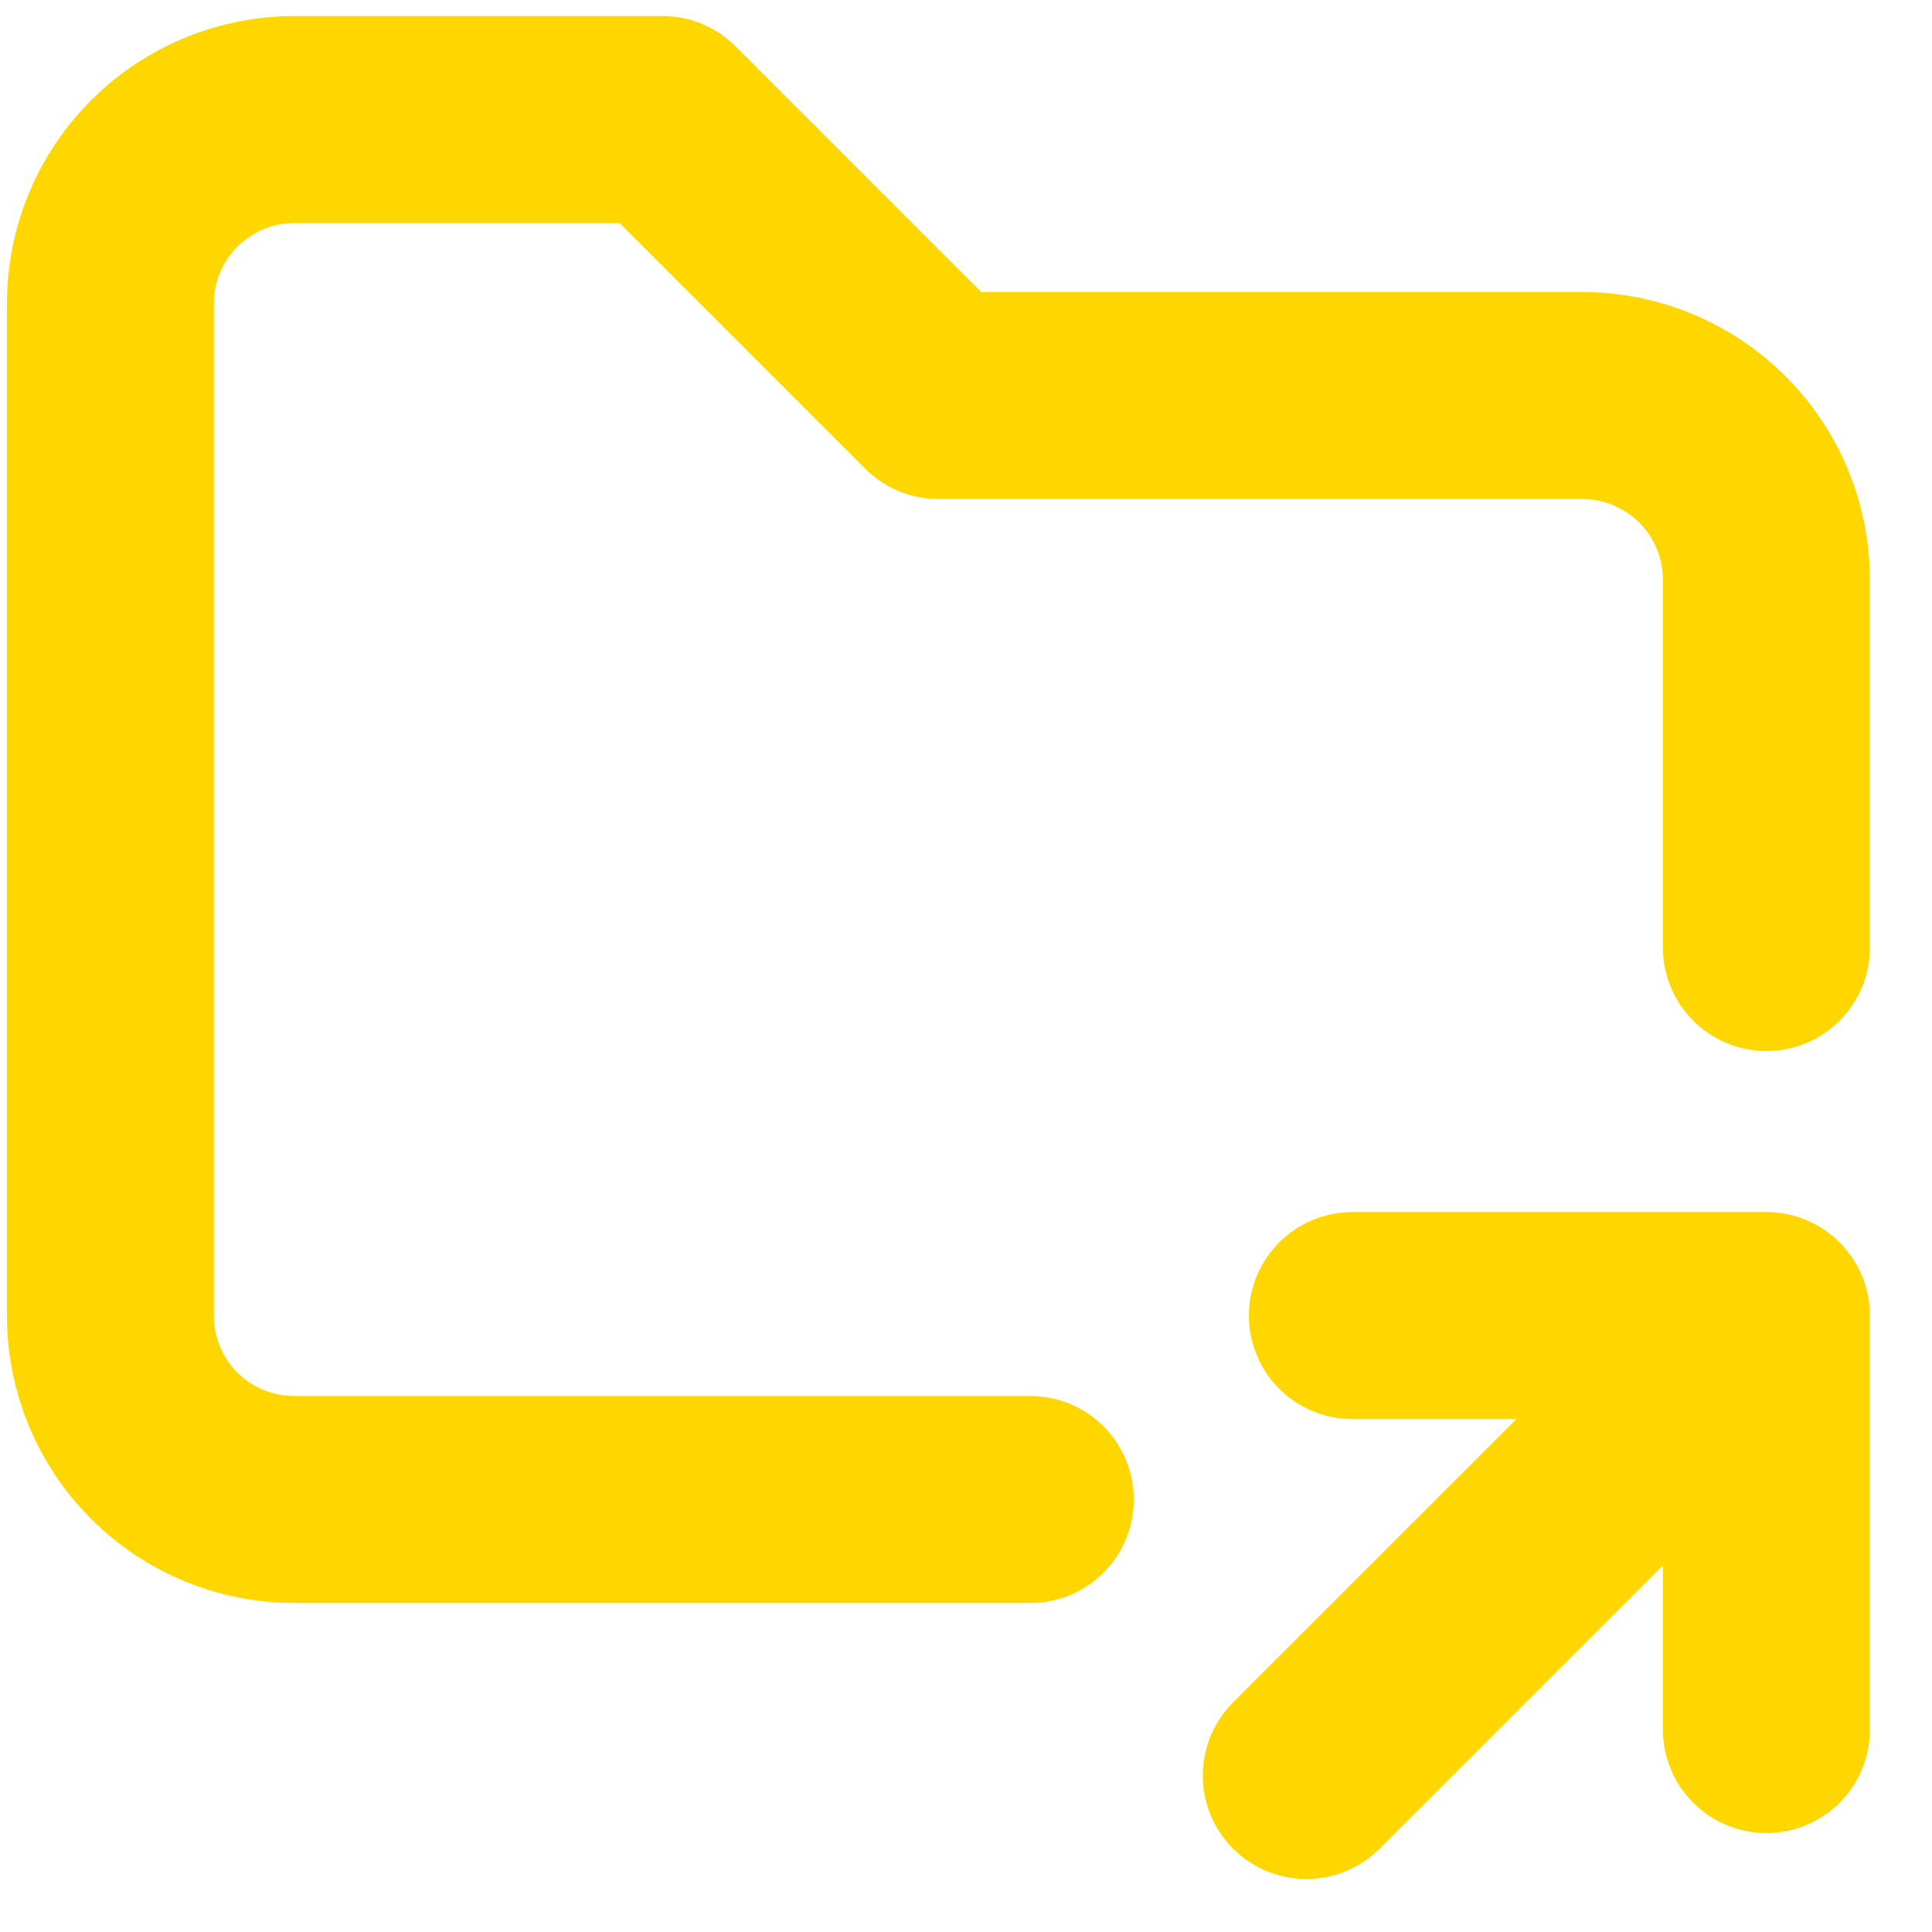
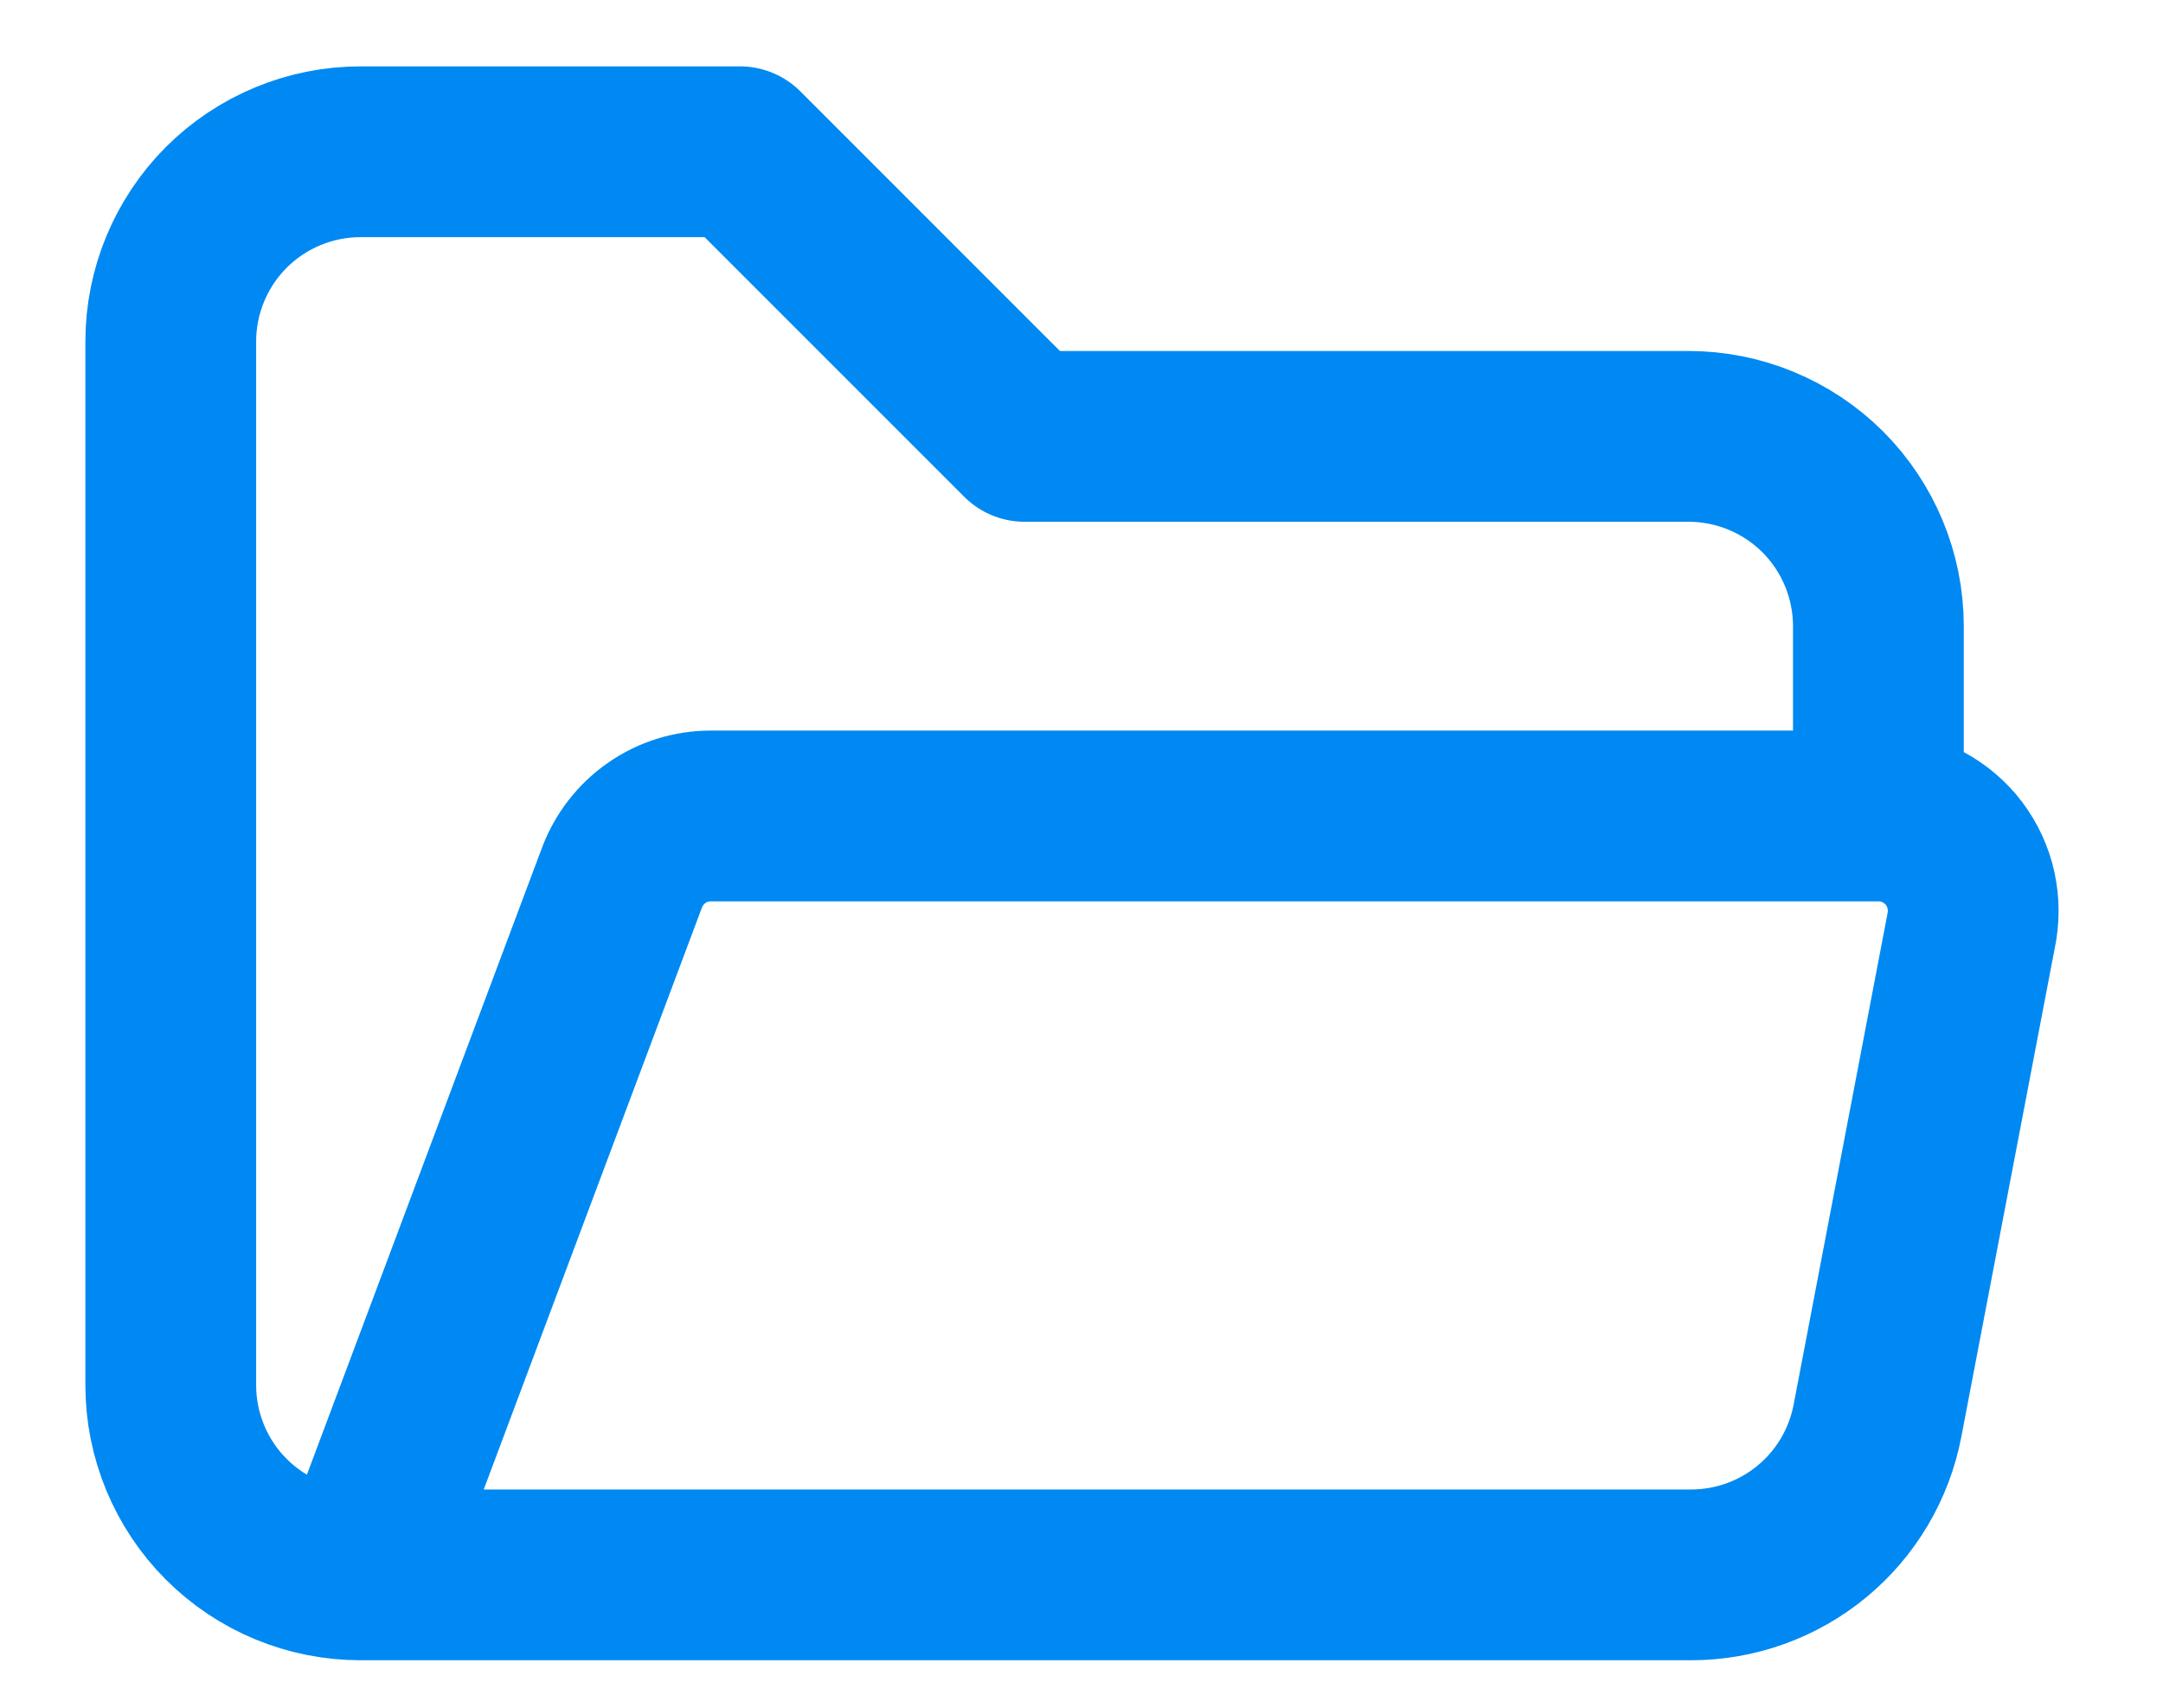
- <svg xmlns="http://www.w3.org/2000/svg" width="14" height="14" viewBox="0 0 14 14" fill="none">
-   <path d="M7.466 10.866H2.133C1.78 10.866 1.44 10.726 1.19 10.476C0.94 10.226 0.8 9.886 0.8 9.533V2.2C0.8 1.846 0.94 1.507 1.19 1.257C1.44 1.007 1.78 0.866 2.133 0.866H4.8L6.8 2.866H11.466C11.82 2.866 12.159 3.007 12.409 3.257C12.659 3.507 12.8 3.846 12.8 4.2V6.866M9.466 12.866L12.8 9.533M12.8 9.533V12.533M12.8 9.533H9.8" stroke="#FFD700" stroke-width="1.5" stroke-linecap="round" stroke-linejoin="round" />
+ <svg xmlns="http://www.w3.org/2000/svg" width="19" height="15" viewBox="0 0 19 15" fill="none">
+   <path d="M3.167 13.833L5.464 7.707C5.524 7.549 5.63 7.412 5.77 7.315C5.909 7.218 6.075 7.167 6.244 7.167H16.5M3.167 13.833H14.855C15.243 13.833 15.618 13.698 15.917 13.451C16.216 13.204 16.419 12.86 16.492 12.479L17.322 8.137C17.341 8.017 17.335 7.895 17.303 7.778C17.271 7.662 17.214 7.554 17.136 7.461C17.057 7.369 16.96 7.295 16.85 7.244C16.741 7.193 16.621 7.167 16.5 7.167M3.167 13.833C2.725 13.833 2.301 13.658 1.988 13.345C1.676 13.033 1.5 12.609 1.5 12.167V3C1.5 2.558 1.676 2.134 1.988 1.821C2.301 1.509 2.725 1.333 3.167 1.333H6.5L9 3.833H14.833C15.275 3.833 15.699 4.009 16.012 4.321C16.324 4.634 16.5 5.058 16.5 5.5V7.167" stroke="#0089F2" stroke-width="1.5" stroke-linecap="round" stroke-linejoin="round" />
</svg>
